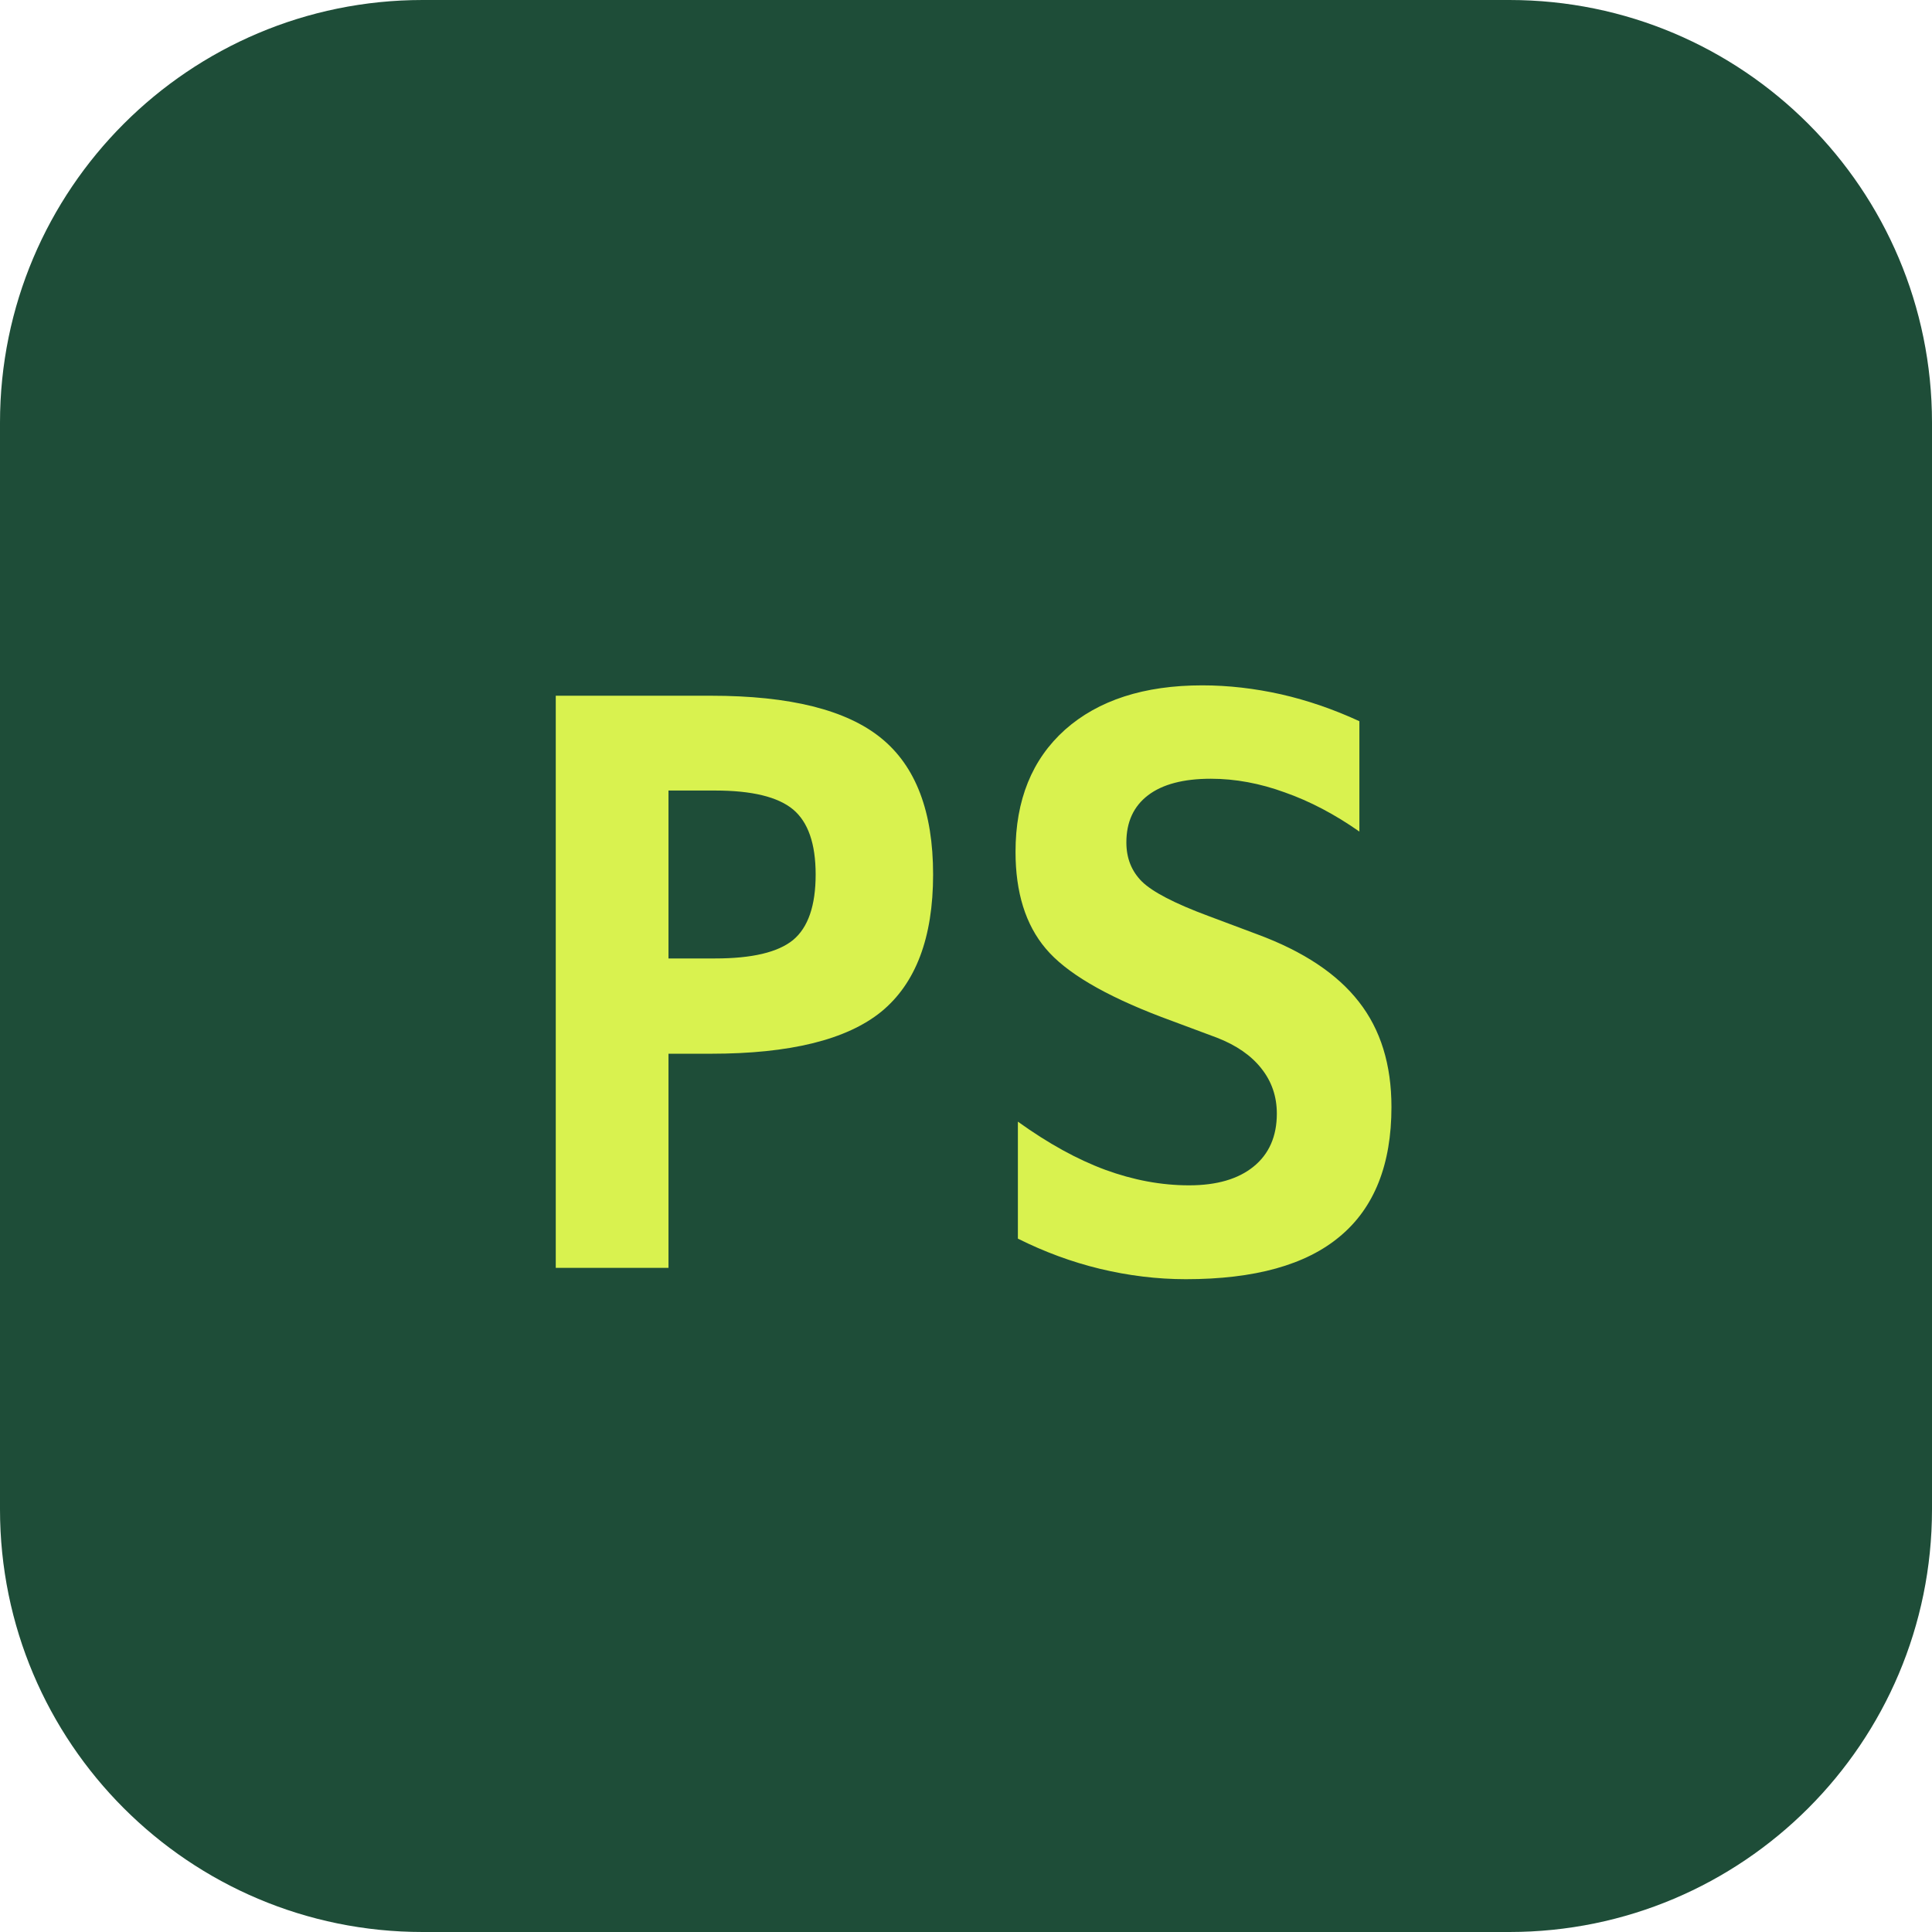
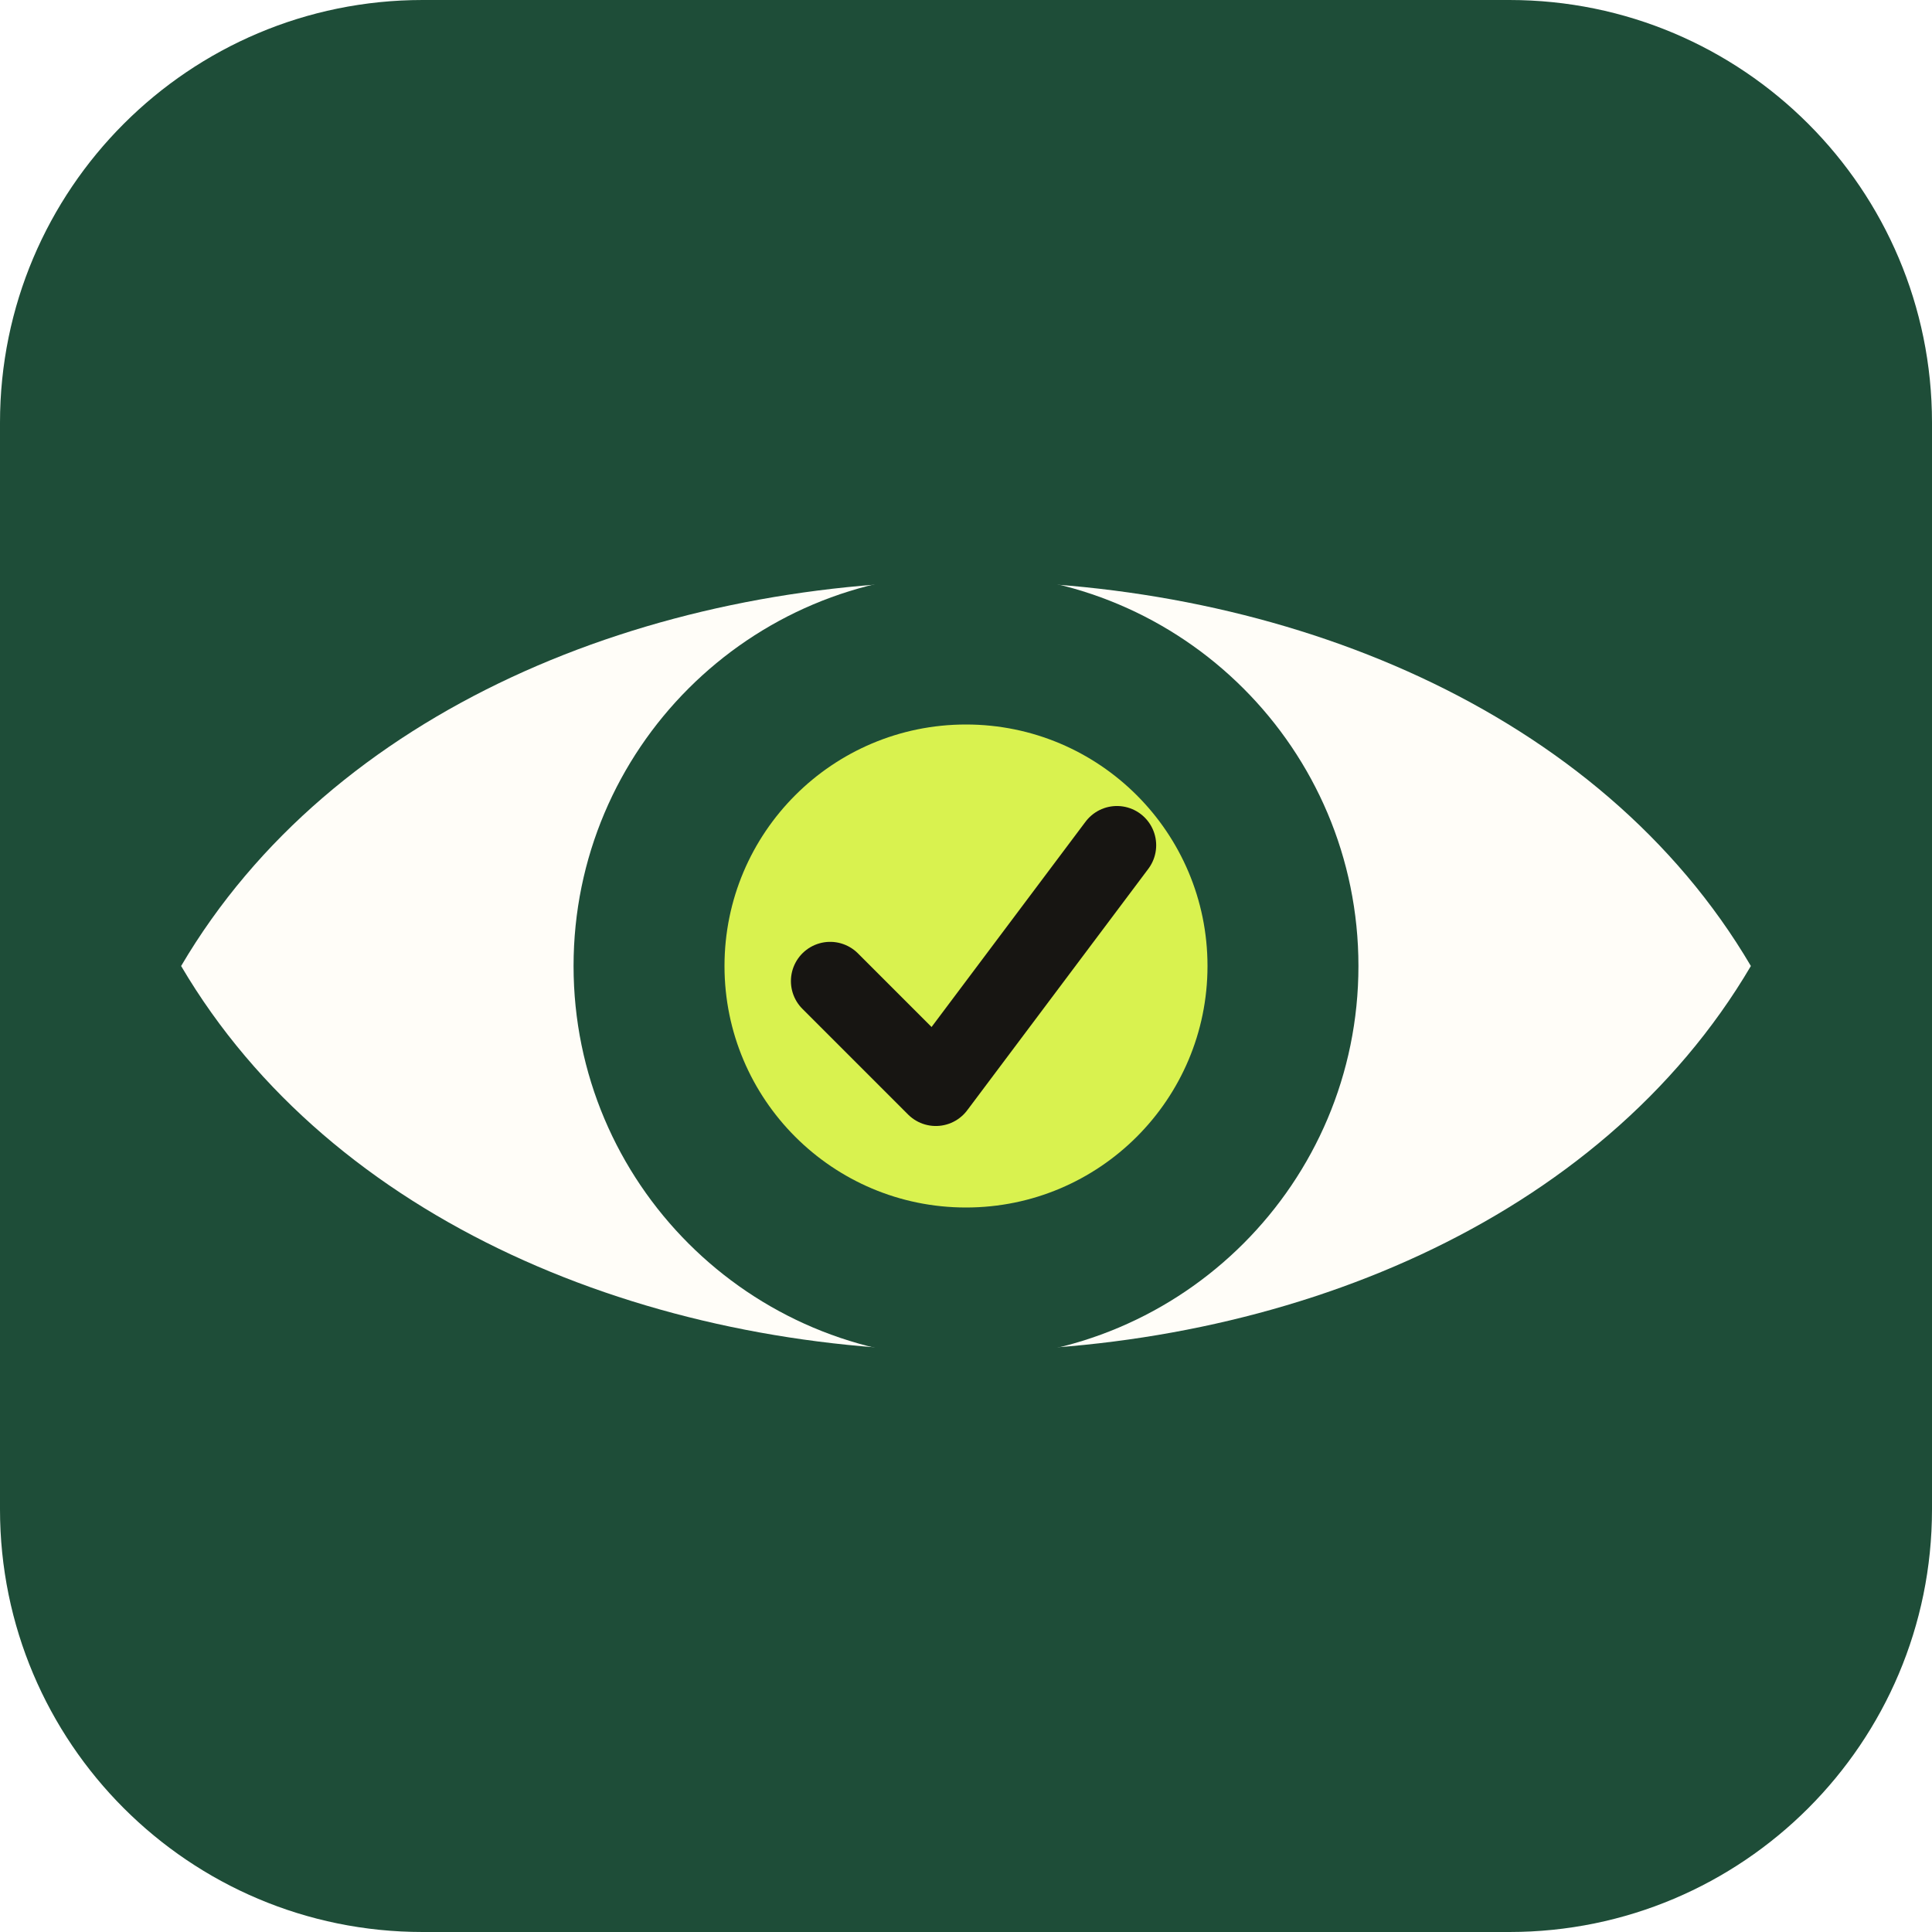
<svg xmlns="http://www.w3.org/2000/svg" viewBox="0 0 64 64">
  <rect width="64" height="64" rx="14" fill="#1E4D38" />
-   <text x="32" y="33" font-family="'IBM Plex Mono',ui-monospace,Menlo,monospace" font-size="26" font-weight="600" fill="#D9F24F" text-anchor="middle" dominant-baseline="central">PS</text>
+   <path d="M6 32 C16 15 48 15 58 32 C48 49 16 49 6 32 Z" fill="#FFFDF8" />
+   <circle cx="32" cy="32" r="13" fill="#1E4D38" />
+   <circle cx="32" cy="32" r="8" fill="#D9F24F" />
+   <path d="M27.5 32.5 L31 36 L37 28" fill="none" stroke="#171512" stroke-width="2.6" stroke-linecap="round" stroke-linejoin="round" />
</svg>
